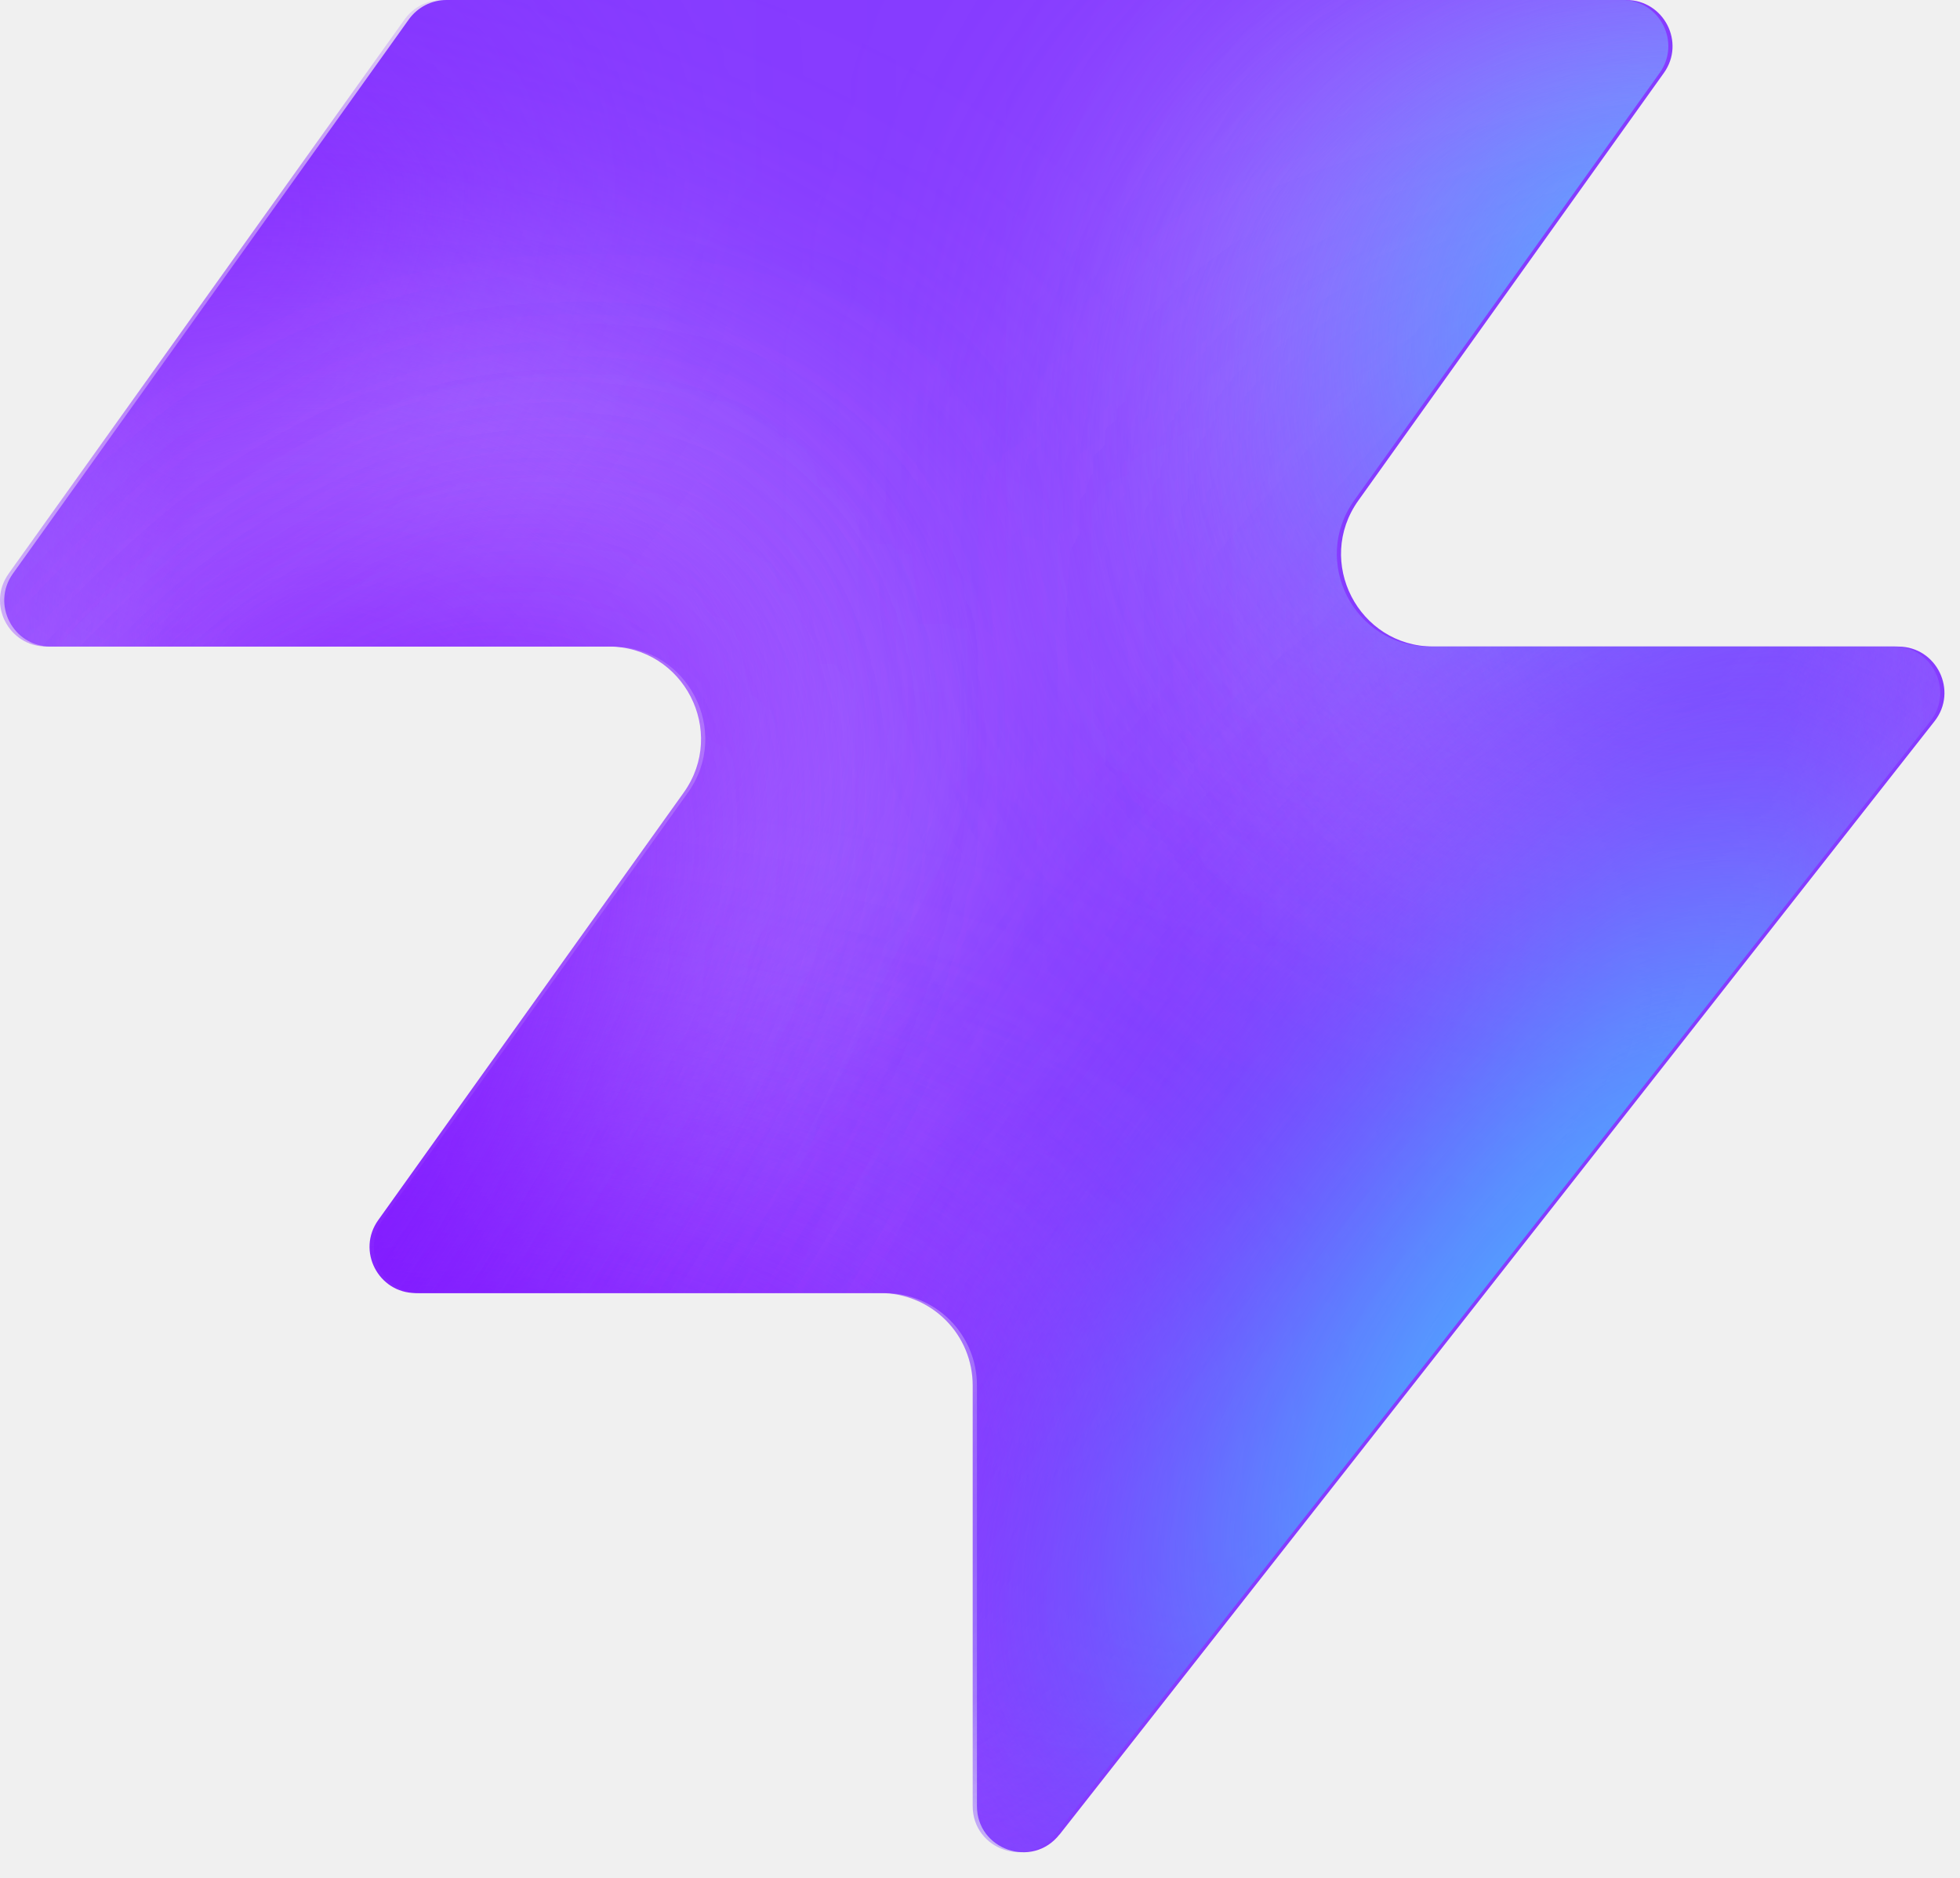
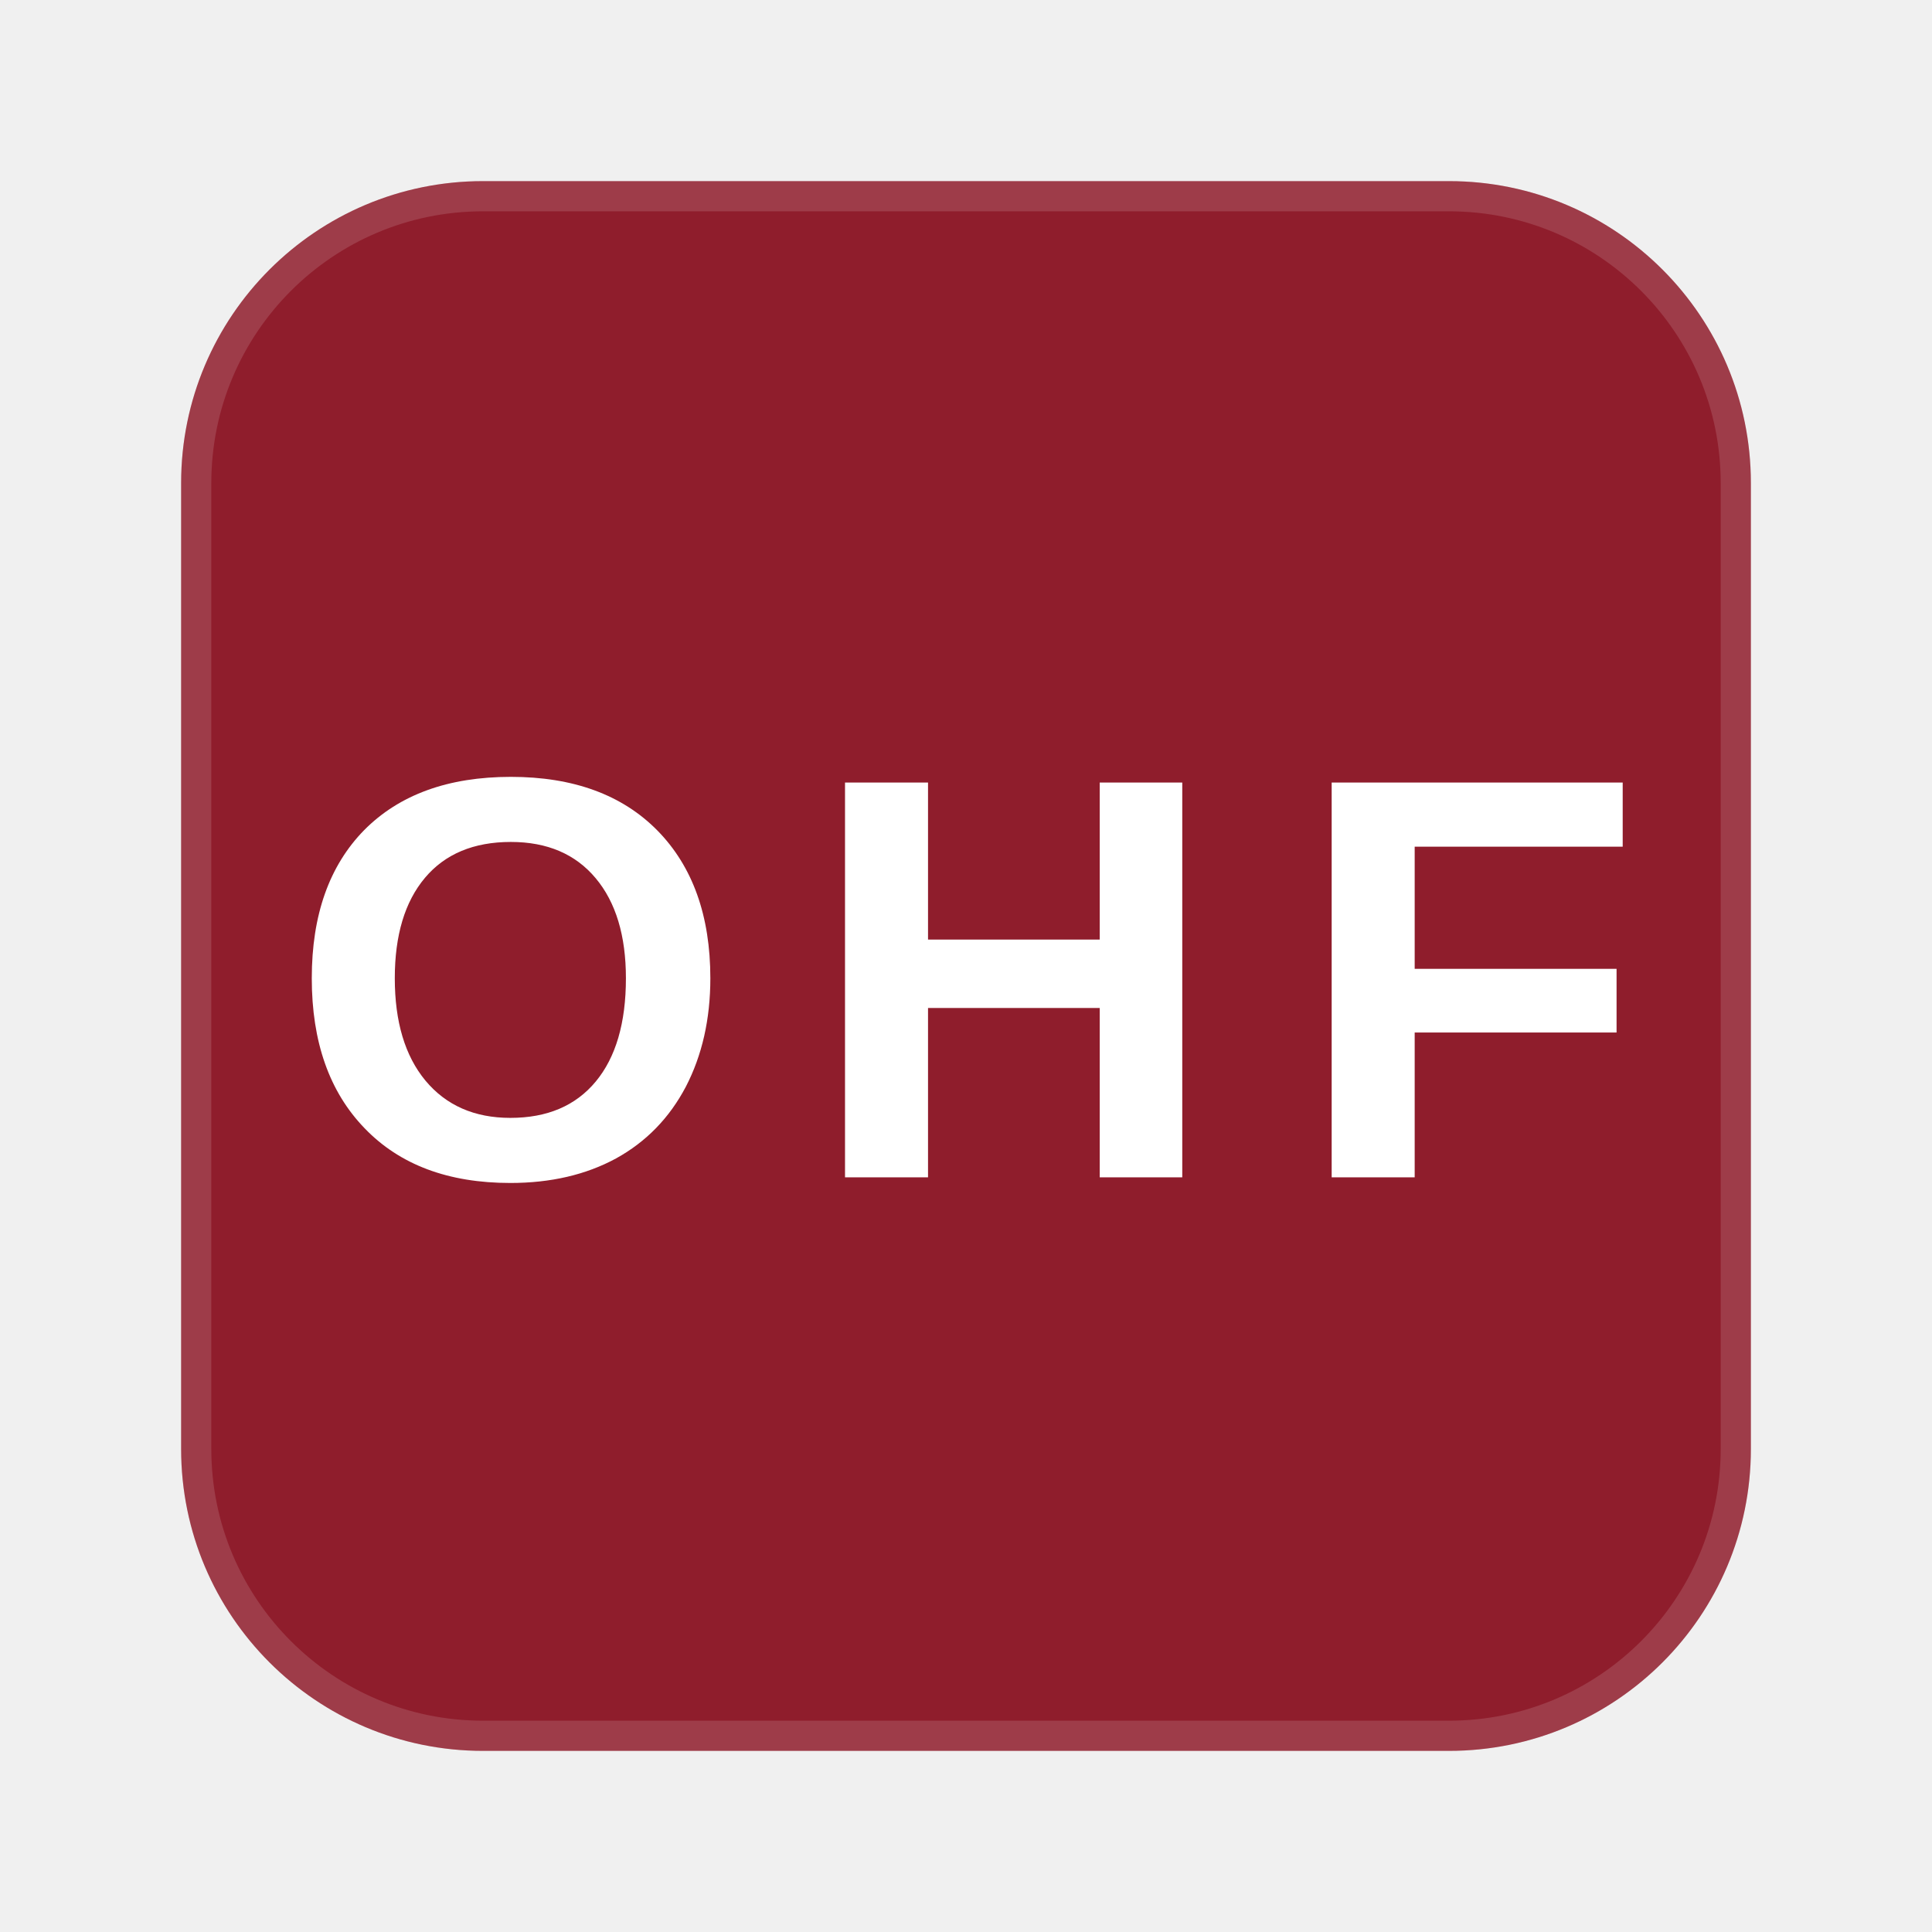
- <svg xmlns="http://www.w3.org/2000/svg" width="48" height="46" fill="none" viewBox="0 0 48 46">
-   <path fill="#863bff" d="M25.946 44.938c-.664.845-2.021.375-2.021-.698V33.937a2.26 2.26 0 0 0-2.262-2.262H10.287c-.92 0-1.456-1.04-.92-1.788l7.48-10.471c1.07-1.497 0-3.578-1.842-3.578H1.237c-.92 0-1.456-1.04-.92-1.788L10.013.474c.214-.297.556-.474.92-.474h28.894c.92 0 1.456 1.04.92 1.788l-7.48 10.471c-1.07 1.498 0 3.579 1.842 3.579h11.377c.943 0 1.473 1.088.89 1.83L25.947 44.94z" style="fill:#863bff;fill:color(display-p3 .525 .23 1);fill-opacity:1" />
-   <mask id="a" width="48" height="46" x="0" y="0" maskUnits="userSpaceOnUse" style="mask-type:alpha">
-     <path fill="#000" d="M25.842 44.938c-.664.844-2.021.375-2.021-.698V33.937a2.26 2.26 0 0 0-2.262-2.262H10.183c-.92 0-1.456-1.04-.92-1.788l7.48-10.471c1.07-1.498 0-3.579-1.842-3.579H1.133c-.92 0-1.456-1.04-.92-1.787L9.91.473c.214-.297.556-.474.92-.474h28.894c.92 0 1.456 1.04.92 1.788l-7.48 10.471c-1.07 1.498 0 3.578 1.842 3.578h11.377c.943 0 1.473 1.088.89 1.832L25.843 44.94z" style="fill:#000;fill-opacity:1" />
-   </mask>
-   <g mask="url(#a)">
-     <g filter="url(#b)">
-       <ellipse cx="5.508" cy="14.704" fill="#ede6ff" rx="5.508" ry="14.704" style="fill:#ede6ff;fill:color(display-p3 .927 .903 1);fill-opacity:1" transform="matrix(.00324 1 1 -.00324 -4.47 31.516)" />
-     </g>
-     <g filter="url(#c)">
-       <ellipse cx="10.399" cy="29.851" fill="#ede6ff" rx="10.399" ry="29.851" style="fill:#ede6ff;fill:color(display-p3 .927 .903 1);fill-opacity:1" transform="matrix(.00324 1 1 -.00324 -39.328 7.883)" />
-     </g>
-     <g filter="url(#d)">
-       <ellipse cx="5.508" cy="30.487" fill="#7e14ff" rx="5.508" ry="30.487" style="fill:#7e14ff;fill:color(display-p3 .492 .077 1);fill-opacity:1" transform="rotate(89.814 -25.913 -14.639)scale(1 -1)" />
-     </g>
-     <g filter="url(#e)">
-       <ellipse cx="5.508" cy="30.599" fill="#7e14ff" rx="5.508" ry="30.599" style="fill:#7e14ff;fill:color(display-p3 .492 .077 1);fill-opacity:1" transform="rotate(89.814 -32.644 -3.334)scale(1 -1)" />
-     </g>
-     <g filter="url(#f)">
-       <ellipse cx="5.508" cy="30.599" fill="#7e14ff" rx="5.508" ry="30.599" style="fill:#7e14ff;fill:color(display-p3 .492 .077 1);fill-opacity:1" transform="matrix(.00324 1 1 -.00324 -34.34 30.47)" />
-     </g>
-     <g filter="url(#g)">
-       <ellipse cx="14.072" cy="22.078" fill="#ede6ff" rx="14.072" ry="22.078" style="fill:#ede6ff;fill:color(display-p3 .927 .903 1);fill-opacity:1" transform="rotate(93.35 24.506 48.493)scale(-1 1)" />
-     </g>
-     <g filter="url(#h)">
-       <ellipse cx="3.47" cy="21.501" fill="#7e14ff" rx="3.47" ry="21.501" style="fill:#7e14ff;fill:color(display-p3 .492 .077 1);fill-opacity:1" transform="rotate(89.009 28.708 47.59)scale(-1 1)" />
-     </g>
-     <g filter="url(#i)">
-       <ellipse cx="3.47" cy="21.501" fill="#7e14ff" rx="3.47" ry="21.501" style="fill:#7e14ff;fill:color(display-p3 .492 .077 1);fill-opacity:1" transform="rotate(89.009 28.708 47.59)scale(-1 1)" />
-     </g>
-     <g filter="url(#j)">
-       <ellipse cx=".387" cy="8.972" fill="#7e14ff" rx="4.407" ry="29.108" style="fill:#7e14ff;fill:color(display-p3 .492 .077 1);fill-opacity:1" transform="rotate(39.51 .387 8.972)" />
-     </g>
-     <g filter="url(#k)">
-       <ellipse cx="47.523" cy="-6.092" fill="#7e14ff" rx="4.407" ry="29.108" style="fill:#7e14ff;fill:color(display-p3 .492 .077 1);fill-opacity:1" transform="rotate(37.892 47.523 -6.092)" />
-     </g>
-     <g filter="url(#l)">
-       <ellipse cx="41.412" cy="6.333" fill="#47bfff" rx="5.971" ry="9.665" style="fill:#47bfff;fill:color(display-p3 .28 .748 1);fill-opacity:1" transform="rotate(37.892 41.412 6.333)" />
-     </g>
-     <g filter="url(#m)">
-       <ellipse cx="-1.879" cy="38.332" fill="#7e14ff" rx="4.407" ry="29.108" style="fill:#7e14ff;fill:color(display-p3 .492 .077 1);fill-opacity:1" transform="rotate(37.892 -1.88 38.332)" />
-     </g>
-     <g filter="url(#n)">
-       <ellipse cx="-1.879" cy="38.332" fill="#7e14ff" rx="4.407" ry="29.108" style="fill:#7e14ff;fill:color(display-p3 .492 .077 1);fill-opacity:1" transform="rotate(37.892 -1.88 38.332)" />
-     </g>
-     <g filter="url(#o)">
-       <ellipse cx="35.651" cy="29.907" fill="#7e14ff" rx="4.407" ry="29.108" style="fill:#7e14ff;fill:color(display-p3 .492 .077 1);fill-opacity:1" transform="rotate(37.892 35.651 29.907)" />
-     </g>
-     <g filter="url(#p)">
-       <ellipse cx="38.418" cy="32.4" fill="#47bfff" rx="5.971" ry="15.297" style="fill:#47bfff;fill:color(display-p3 .28 .748 1);fill-opacity:1" transform="rotate(37.892 38.418 32.4)" />
-     </g>
-   </g>
-   <defs>
-     <filter id="b" width="60.045" height="41.654" x="-19.77" y="16.149" color-interpolation-filters="sRGB" filterUnits="userSpaceOnUse">
-       <feFlood flood-opacity="0" result="BackgroundImageFix" />
-       <feBlend in="SourceGraphic" in2="BackgroundImageFix" result="shape" />
-       <feGaussianBlur result="effect1_foregroundBlur_2002_17158" stdDeviation="7.659" />
-     </filter>
-     <filter id="c" width="90.34" height="51.437" x="-54.613" y="-7.533" color-interpolation-filters="sRGB" filterUnits="userSpaceOnUse">
-       <feFlood flood-opacity="0" result="BackgroundImageFix" />
-       <feBlend in="SourceGraphic" in2="BackgroundImageFix" result="shape" />
-       <feGaussianBlur result="effect1_foregroundBlur_2002_17158" stdDeviation="7.659" />
-     </filter>
-     <filter id="d" width="79.355" height="29.4" x="-49.64" y="2.03" color-interpolation-filters="sRGB" filterUnits="userSpaceOnUse">
-       <feFlood flood-opacity="0" result="BackgroundImageFix" />
-       <feBlend in="SourceGraphic" in2="BackgroundImageFix" result="shape" />
-       <feGaussianBlur result="effect1_foregroundBlur_2002_17158" stdDeviation="4.596" />
-     </filter>
-     <filter id="e" width="79.579" height="29.4" x="-45.045" y="20.029" color-interpolation-filters="sRGB" filterUnits="userSpaceOnUse">
-       <feFlood flood-opacity="0" result="BackgroundImageFix" />
-       <feBlend in="SourceGraphic" in2="BackgroundImageFix" result="shape" />
-       <feGaussianBlur result="effect1_foregroundBlur_2002_17158" stdDeviation="4.596" />
-     </filter>
-     <filter id="f" width="79.579" height="29.4" x="-43.513" y="21.178" color-interpolation-filters="sRGB" filterUnits="userSpaceOnUse">
-       <feFlood flood-opacity="0" result="BackgroundImageFix" />
-       <feBlend in="SourceGraphic" in2="BackgroundImageFix" result="shape" />
-       <feGaussianBlur result="effect1_foregroundBlur_2002_17158" stdDeviation="4.596" />
-     </filter>
-     <filter id="g" width="74.749" height="58.852" x="15.756" y="-17.901" color-interpolation-filters="sRGB" filterUnits="userSpaceOnUse">
-       <feFlood flood-opacity="0" result="BackgroundImageFix" />
-       <feBlend in="SourceGraphic" in2="BackgroundImageFix" result="shape" />
-       <feGaussianBlur result="effect1_foregroundBlur_2002_17158" stdDeviation="7.659" />
-     </filter>
-     <filter id="h" width="61.377" height="25.362" x="23.548" y="2.284" color-interpolation-filters="sRGB" filterUnits="userSpaceOnUse">
-       <feFlood flood-opacity="0" result="BackgroundImageFix" />
-       <feBlend in="SourceGraphic" in2="BackgroundImageFix" result="shape" />
-       <feGaussianBlur result="effect1_foregroundBlur_2002_17158" stdDeviation="4.596" />
-     </filter>
-     <filter id="i" width="61.377" height="25.362" x="23.548" y="2.284" color-interpolation-filters="sRGB" filterUnits="userSpaceOnUse">
-       <feFlood flood-opacity="0" result="BackgroundImageFix" />
-       <feBlend in="SourceGraphic" in2="BackgroundImageFix" result="shape" />
-       <feGaussianBlur result="effect1_foregroundBlur_2002_17158" stdDeviation="4.596" />
-     </filter>
-     <filter id="j" width="56.045" height="63.649" x="-27.636" y="-22.853" color-interpolation-filters="sRGB" filterUnits="userSpaceOnUse">
-       <feFlood flood-opacity="0" result="BackgroundImageFix" />
-       <feBlend in="SourceGraphic" in2="BackgroundImageFix" result="shape" />
-       <feGaussianBlur result="effect1_foregroundBlur_2002_17158" stdDeviation="4.596" />
-     </filter>
-     <filter id="k" width="54.814" height="64.646" x="20.116" y="-38.415" color-interpolation-filters="sRGB" filterUnits="userSpaceOnUse">
-       <feFlood flood-opacity="0" result="BackgroundImageFix" />
-       <feBlend in="SourceGraphic" in2="BackgroundImageFix" result="shape" />
-       <feGaussianBlur result="effect1_foregroundBlur_2002_17158" stdDeviation="4.596" />
-     </filter>
-     <filter id="l" width="33.541" height="35.313" x="24.641" y="-11.323" color-interpolation-filters="sRGB" filterUnits="userSpaceOnUse">
-       <feFlood flood-opacity="0" result="BackgroundImageFix" />
-       <feBlend in="SourceGraphic" in2="BackgroundImageFix" result="shape" />
-       <feGaussianBlur result="effect1_foregroundBlur_2002_17158" stdDeviation="4.596" />
-     </filter>
-     <filter id="m" width="54.814" height="64.646" x="-29.286" y="6.009" color-interpolation-filters="sRGB" filterUnits="userSpaceOnUse">
-       <feFlood flood-opacity="0" result="BackgroundImageFix" />
-       <feBlend in="SourceGraphic" in2="BackgroundImageFix" result="shape" />
-       <feGaussianBlur result="effect1_foregroundBlur_2002_17158" stdDeviation="4.596" />
-     </filter>
-     <filter id="n" width="54.814" height="64.646" x="-29.286" y="6.009" color-interpolation-filters="sRGB" filterUnits="userSpaceOnUse">
-       <feFlood flood-opacity="0" result="BackgroundImageFix" />
-       <feBlend in="SourceGraphic" in2="BackgroundImageFix" result="shape" />
-       <feGaussianBlur result="effect1_foregroundBlur_2002_17158" stdDeviation="4.596" />
-     </filter>
-     <filter id="o" width="54.814" height="64.646" x="8.244" y="-2.416" color-interpolation-filters="sRGB" filterUnits="userSpaceOnUse">
-       <feFlood flood-opacity="0" result="BackgroundImageFix" />
-       <feBlend in="SourceGraphic" in2="BackgroundImageFix" result="shape" />
-       <feGaussianBlur result="effect1_foregroundBlur_2002_17158" stdDeviation="4.596" />
-     </filter>
-     <filter id="p" width="39.409" height="43.623" x="18.713" y="10.588" color-interpolation-filters="sRGB" filterUnits="userSpaceOnUse">
-       <feFlood flood-opacity="0" result="BackgroundImageFix" />
-       <feBlend in="SourceGraphic" in2="BackgroundImageFix" result="shape" />
-       <feGaussianBlur result="effect1_foregroundBlur_2002_17158" stdDeviation="4.596" />
-     </filter>
-   </defs>
+ <svg xmlns="http://www.w3.org/2000/svg" width="64" height="64" viewBox="0 0 64 64" fill="none">
+   <rect x="6" y="6" width="52" height="52" rx="10" fill="#8F1D2C" />
+   <rect x="6.5" y="6.5" width="51" height="51" rx="9.5" stroke="rgba(255,255,255,0.14)" />
+   <text x="32" y="39" text-anchor="middle" fill="#FFFFFF" font-family="Arial, Helvetica, sans-serif" font-size="19" font-weight="800" letter-spacing="2.4">
+     OHF
+   </text>
</svg>
